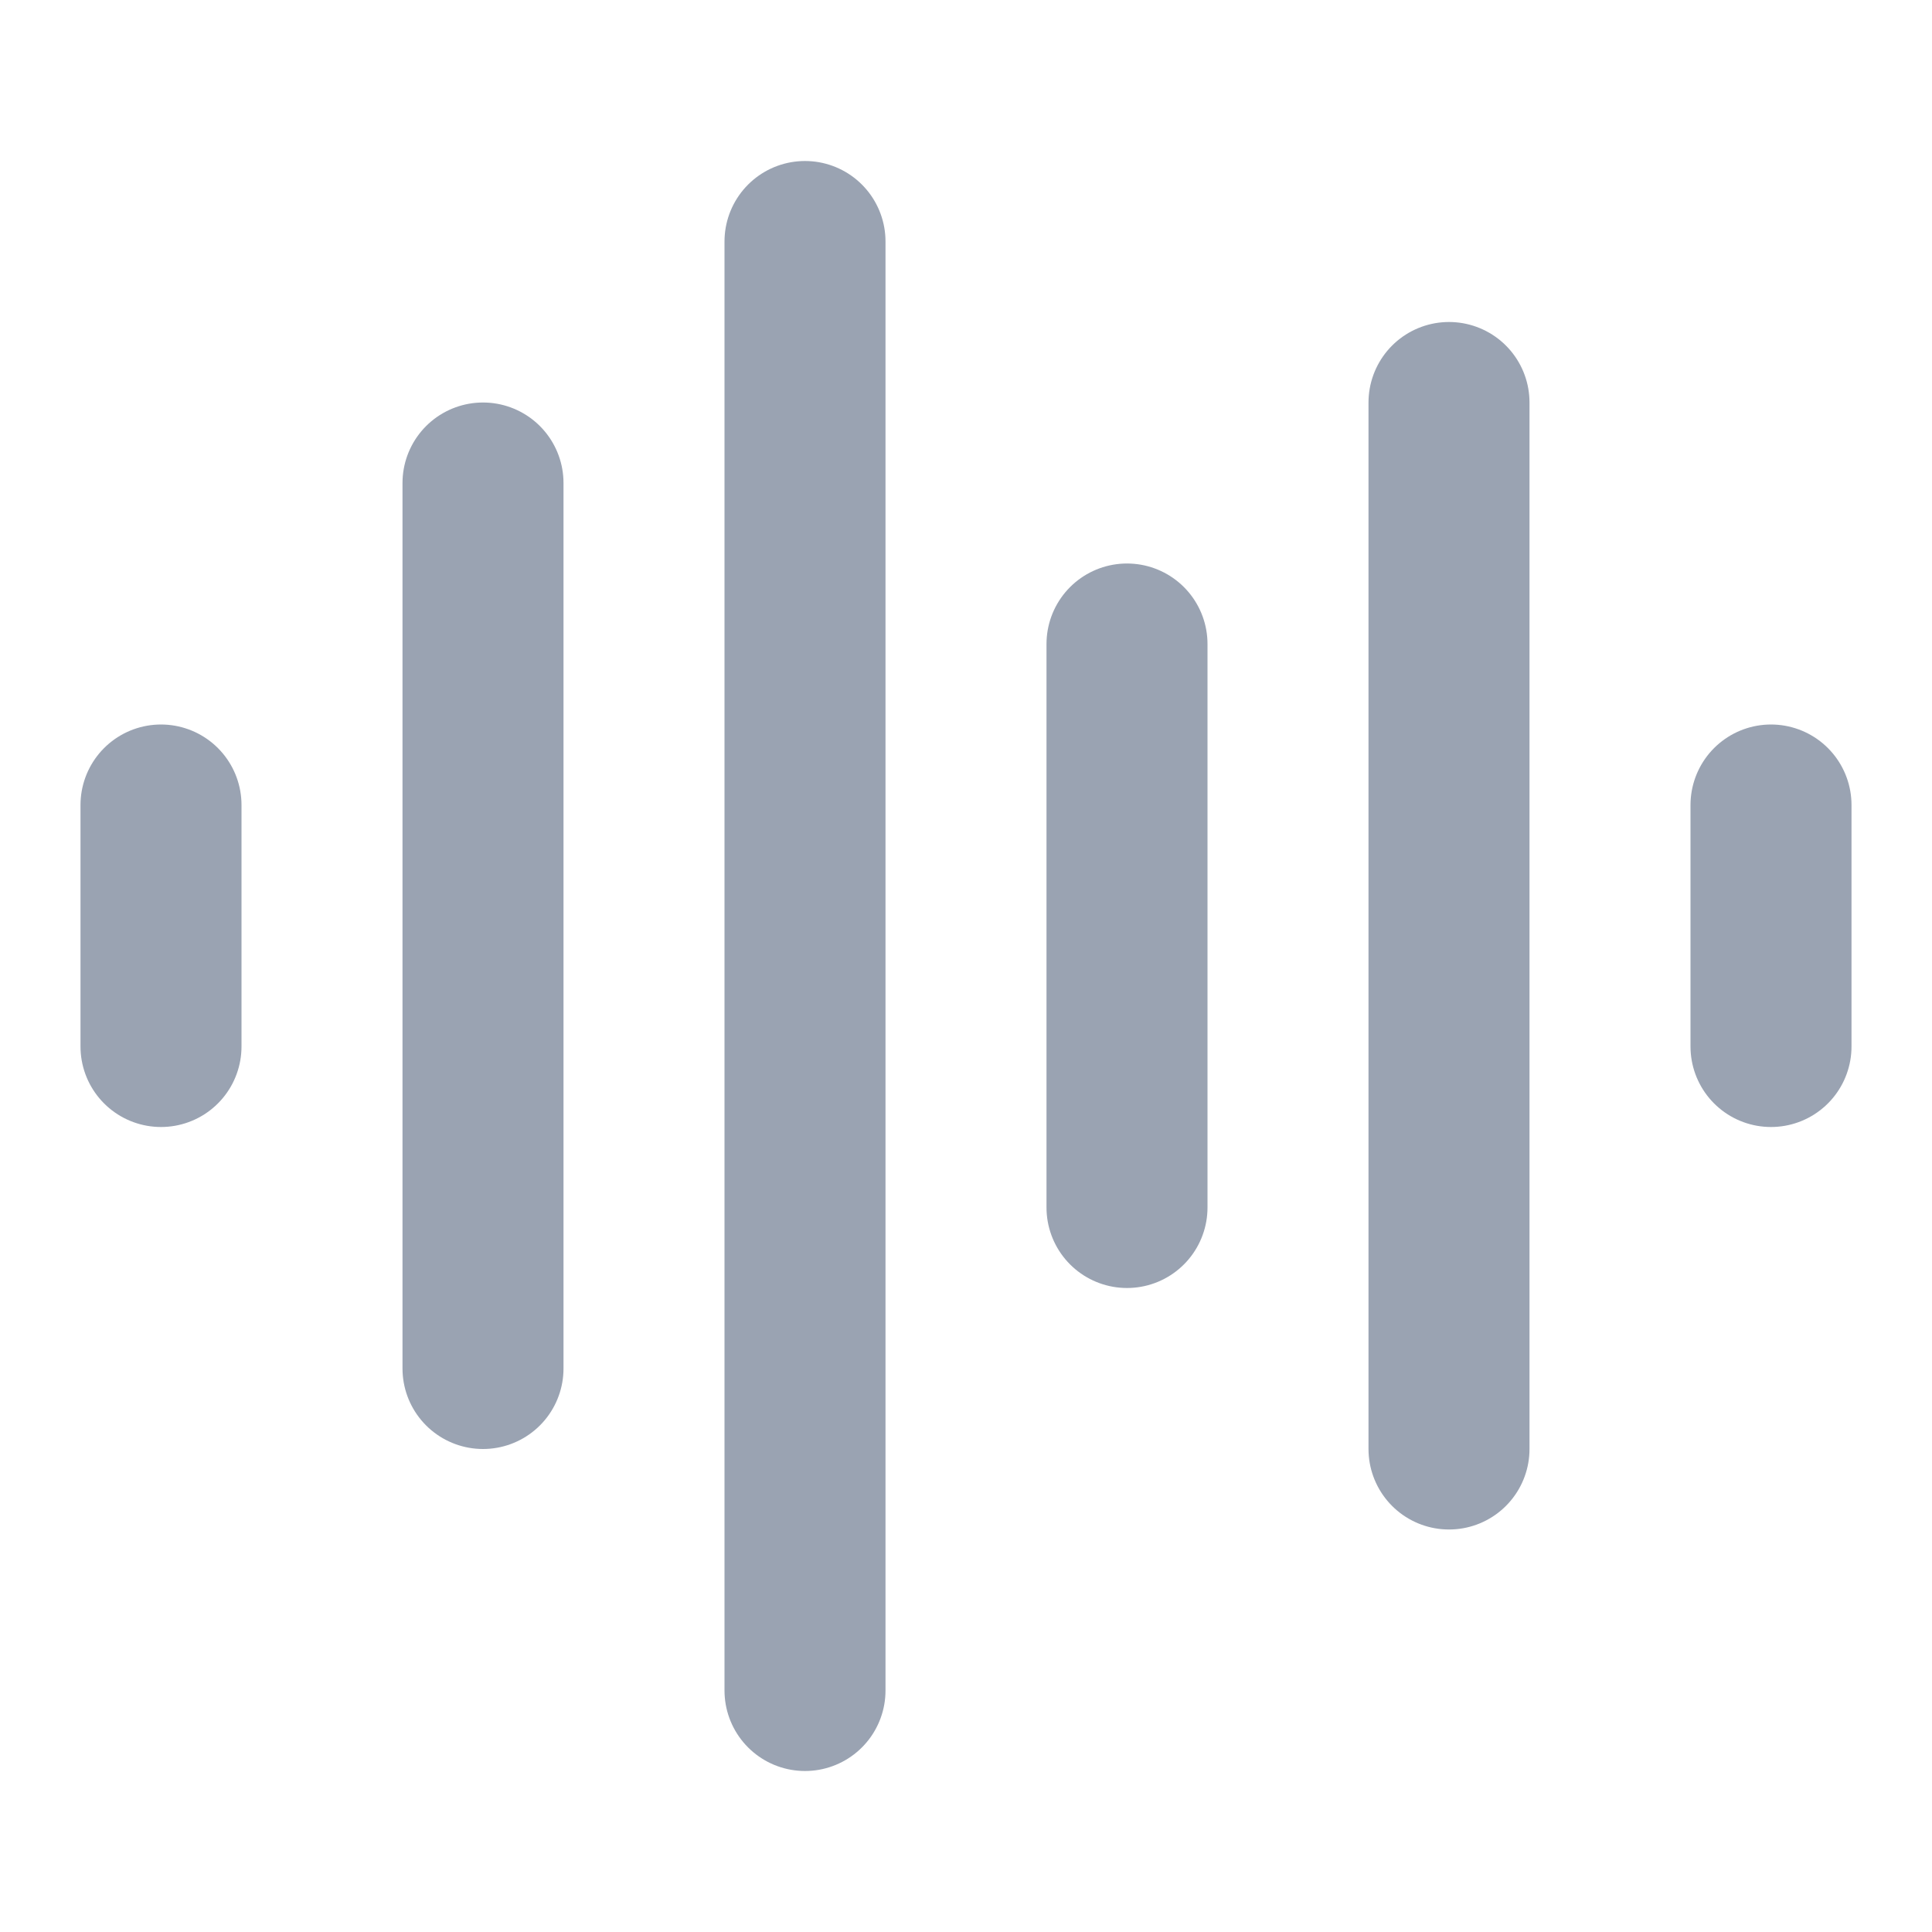
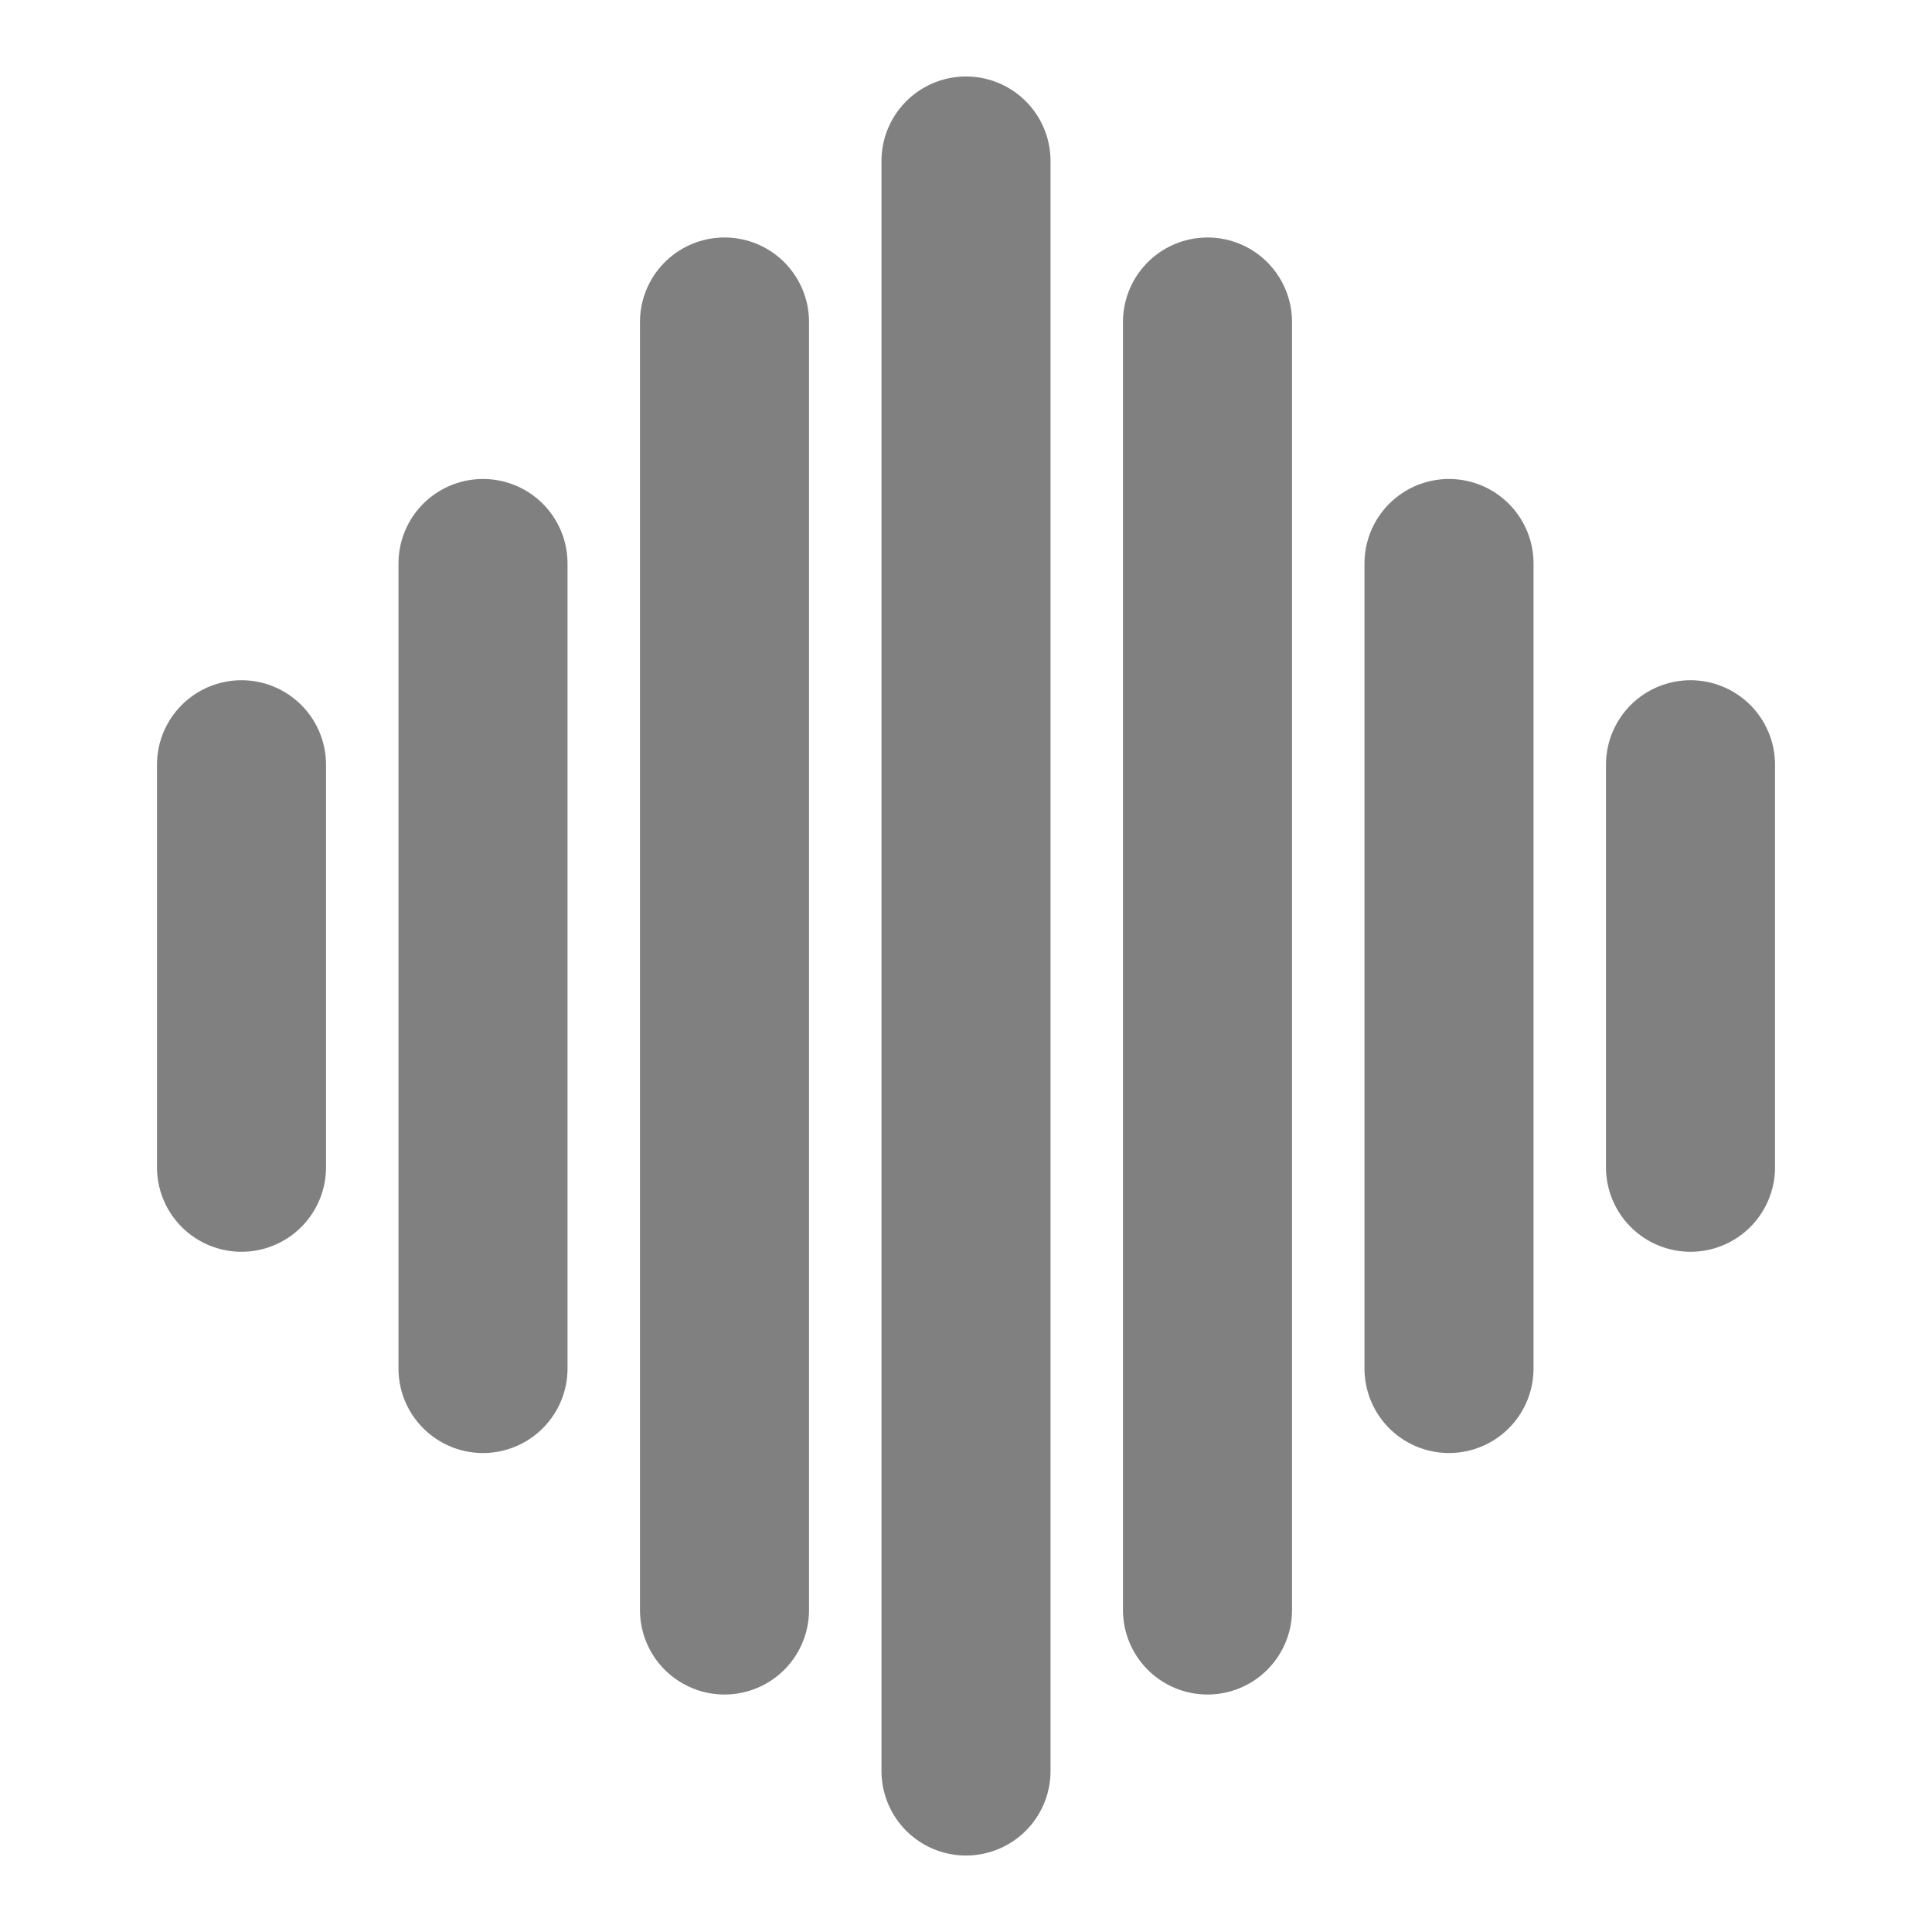
- <svg xmlns="http://www.w3.org/2000/svg" viewBox="0 0 24 24" fill="none" stroke="#9aa3b2" stroke-width="2" stroke-linecap="round" stroke-linejoin="round">
-   <line x1="2" y1="10" x2="2" y2="13" />
-   <line x1="6" y1="6" x2="6" y2="17" />
-   <line x1="10" y1="3" x2="10" y2="21" />
-   <line x1="14" y1="8" x2="14" y2="15" />
-   <line x1="18" y1="5" x2="18" y2="18" />
-   <line x1="22" y1="10" x2="22" y2="13" />
+ <svg xmlns="http://www.w3.org/2000/svg" viewBox="0 0 24 24" fill="none" stroke="#808080" stroke-width="2.1" stroke-linecap="round">
+   <line x1="3" y1="9.5" x2="3" y2="14.5" />
+   <line x1="6" y1="7" x2="6" y2="17" />
+   <line x1="9" y1="4" x2="9" y2="20" />
+   <line x1="12" y1="2" x2="12" y2="22" />
+   <line x1="15" y1="4" x2="15" y2="20" />
+   <line x1="18" y1="7" x2="18" y2="17" />
+   <line x1="21" y1="9.5" x2="21" y2="14.5" />
</svg>
